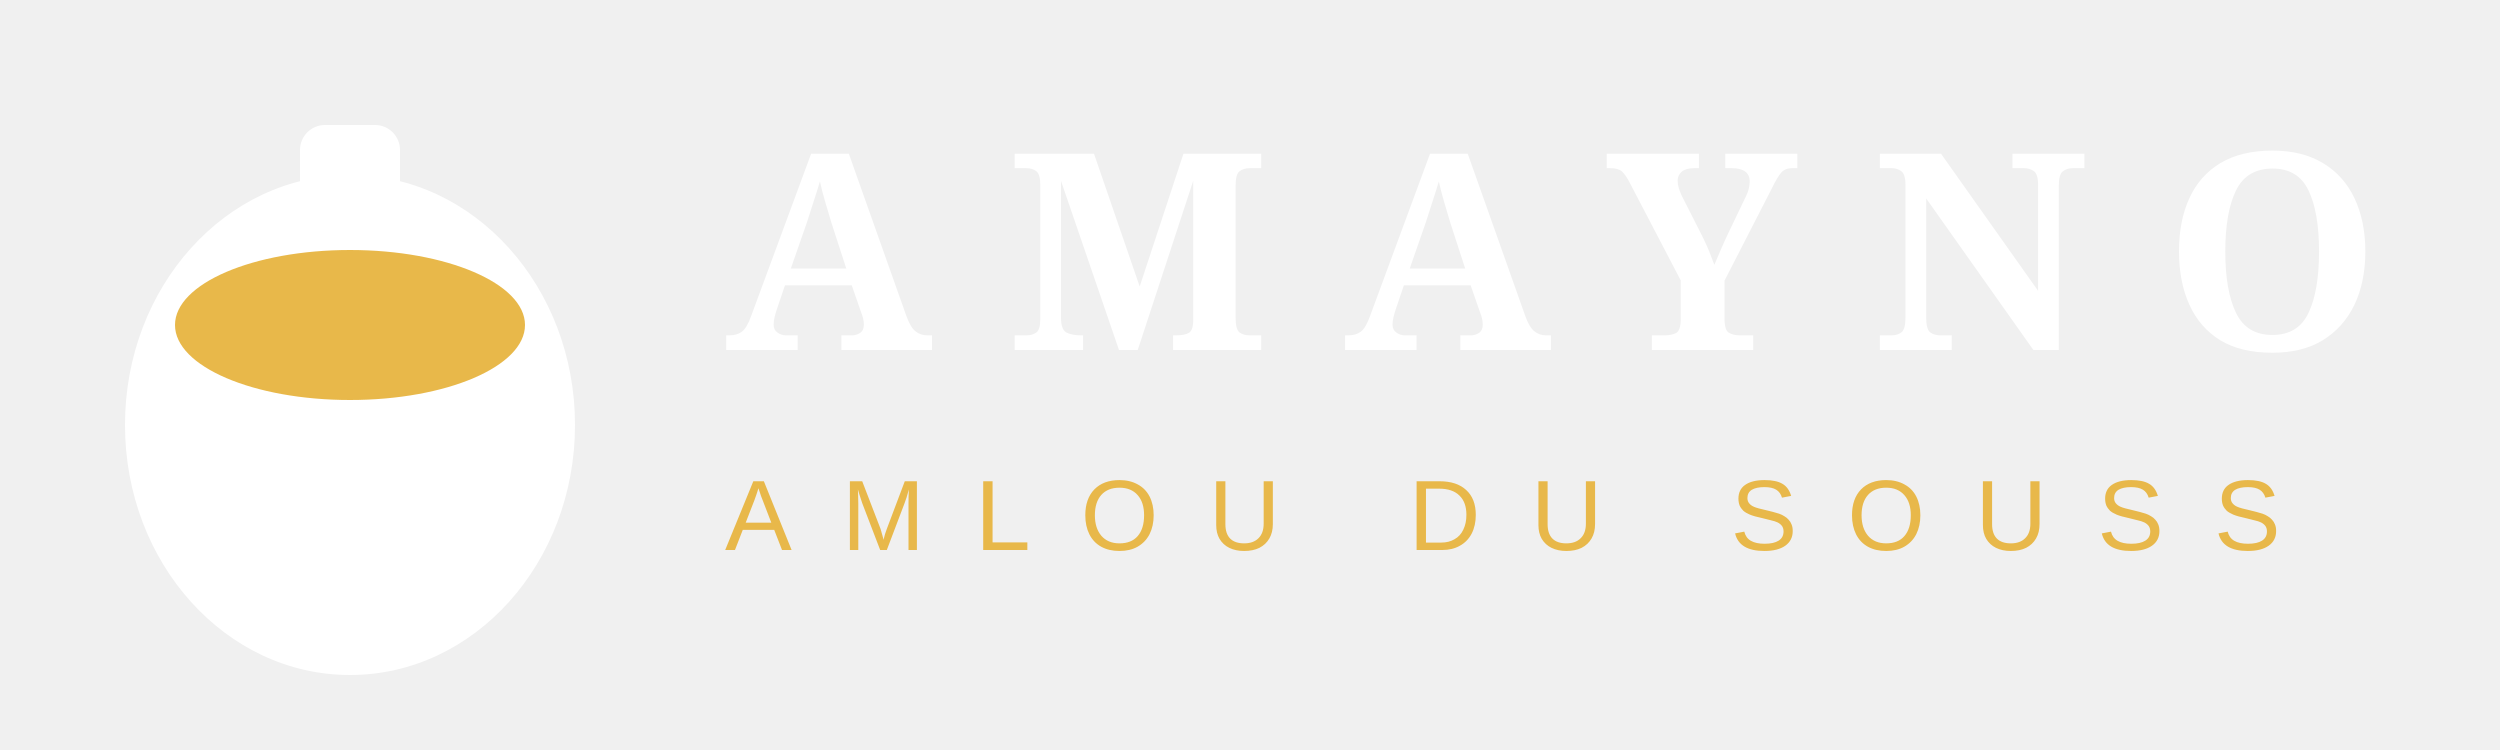
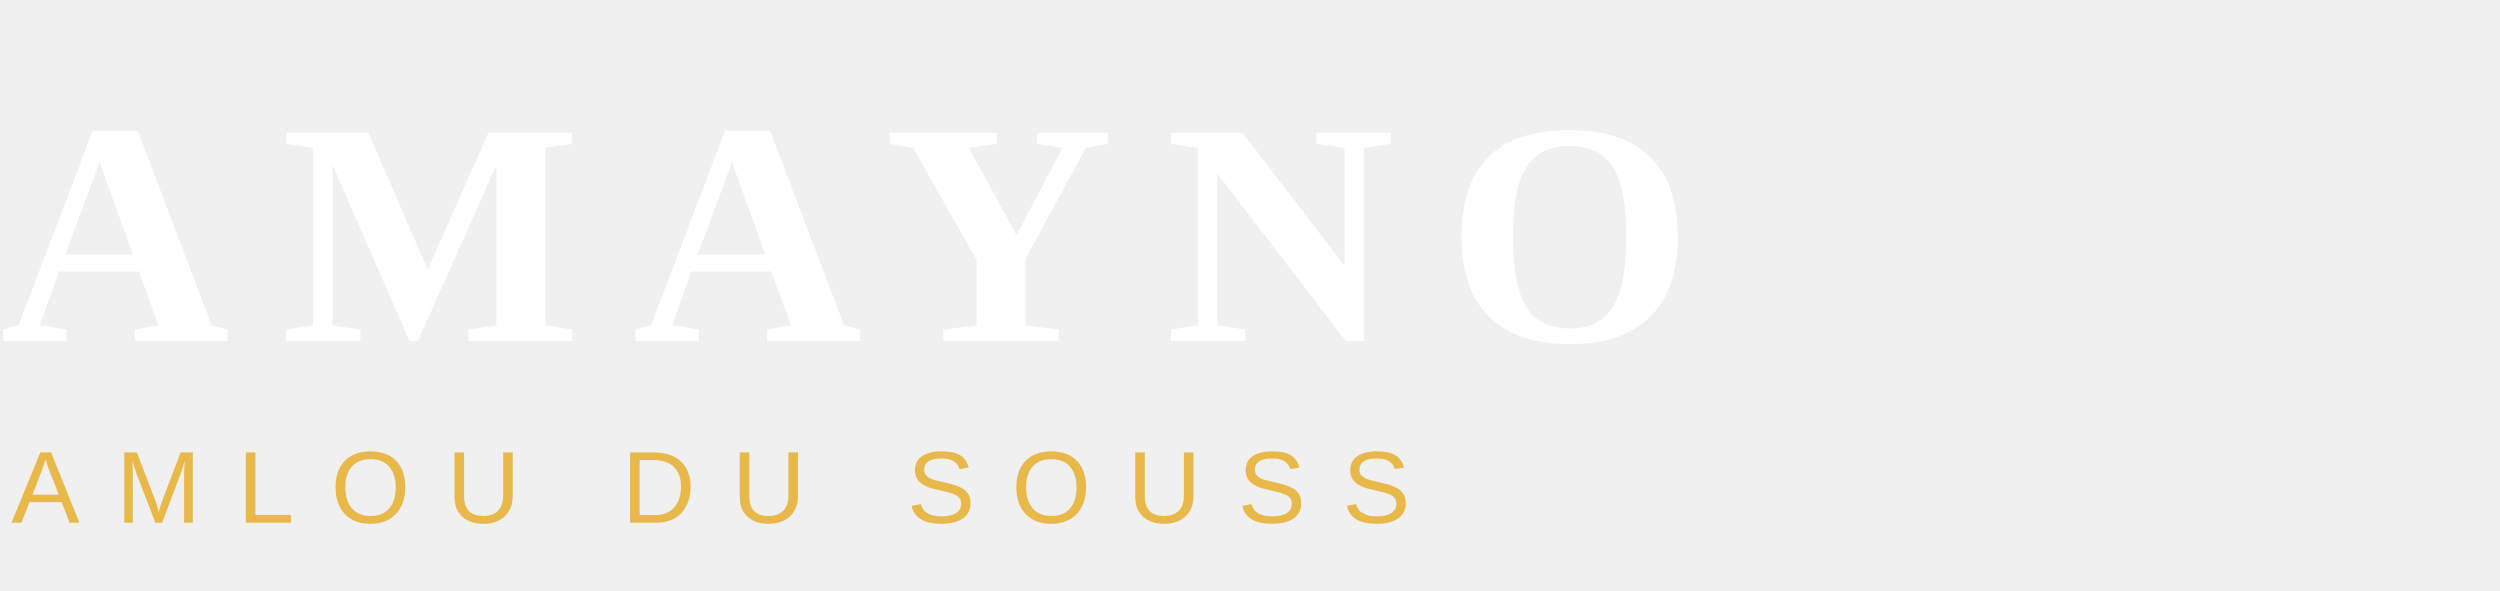
- <svg xmlns="http://www.w3.org/2000/svg" viewBox="0 0 200 60" fill="none">
-   <ellipse cx="28" cy="34" rx="18" ry="20" fill="#FFFFFF" />
-   <ellipse cx="28" cy="26" rx="14" ry="6" fill="#E8B84A" />
-   <rect x="24" y="10" width="8" height="10" rx="2" fill="#FFFFFF" />
-   <text x="58" y="28" font-family="Georgia, serif" font-size="22" font-weight="700" fill="#FFFFFF" letter-spacing="6">AMAYNO</text>
-   <text x="58" y="44" font-family="Arial, sans-serif" font-size="8" font-weight="500" fill="#E8B84A" letter-spacing="4">AMLOU DU SOUSS</text>
+ <svg xmlns="http://www.w3.org/2000/svg" viewBox="0 0 220 52" fill="none" role="img" aria-label="AMAYNO">
+   <text x="0" y="30" font-family="Georgia, 'Times New Roman', serif" font-size="28" font-weight="600" fill="#FFFFFF" letter-spacing="4.5">AMAYNO</text>
+   <text x="1" y="46" font-family="Arial, Helvetica, sans-serif" font-size="9" font-weight="500" fill="#E8B84A" letter-spacing="3.2">AMLOU DU SOUSS</text>
</svg>
